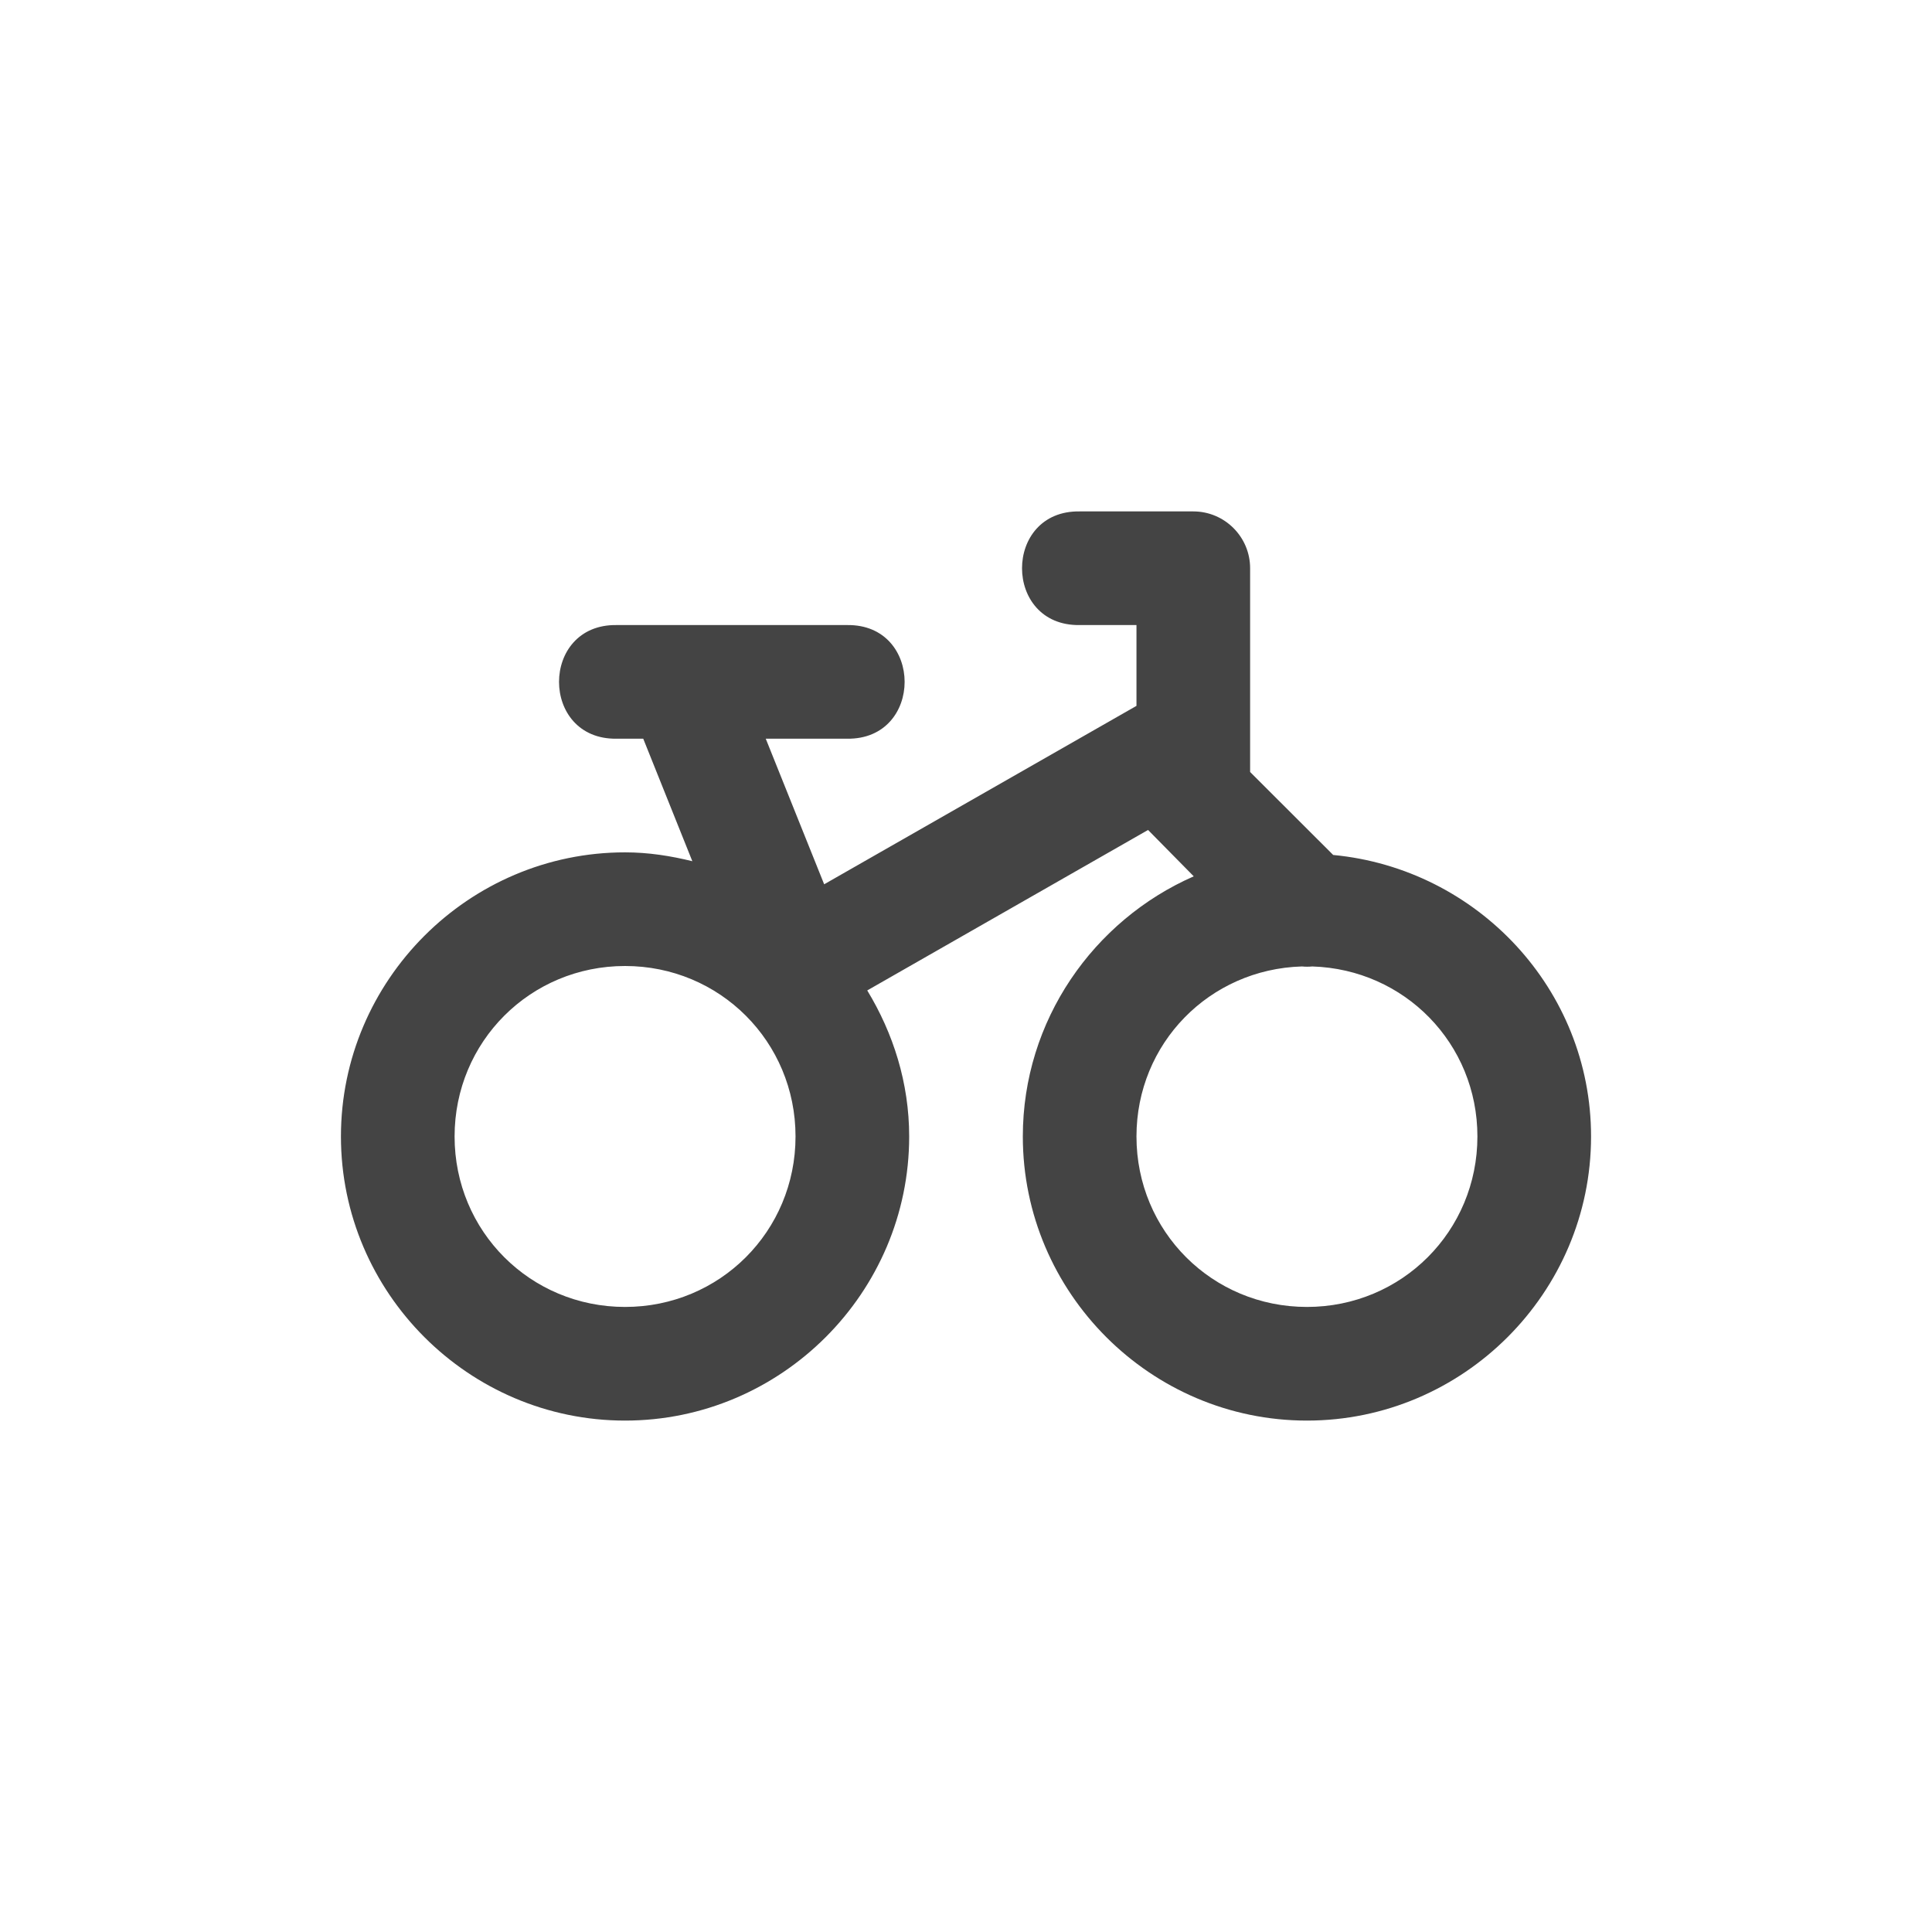
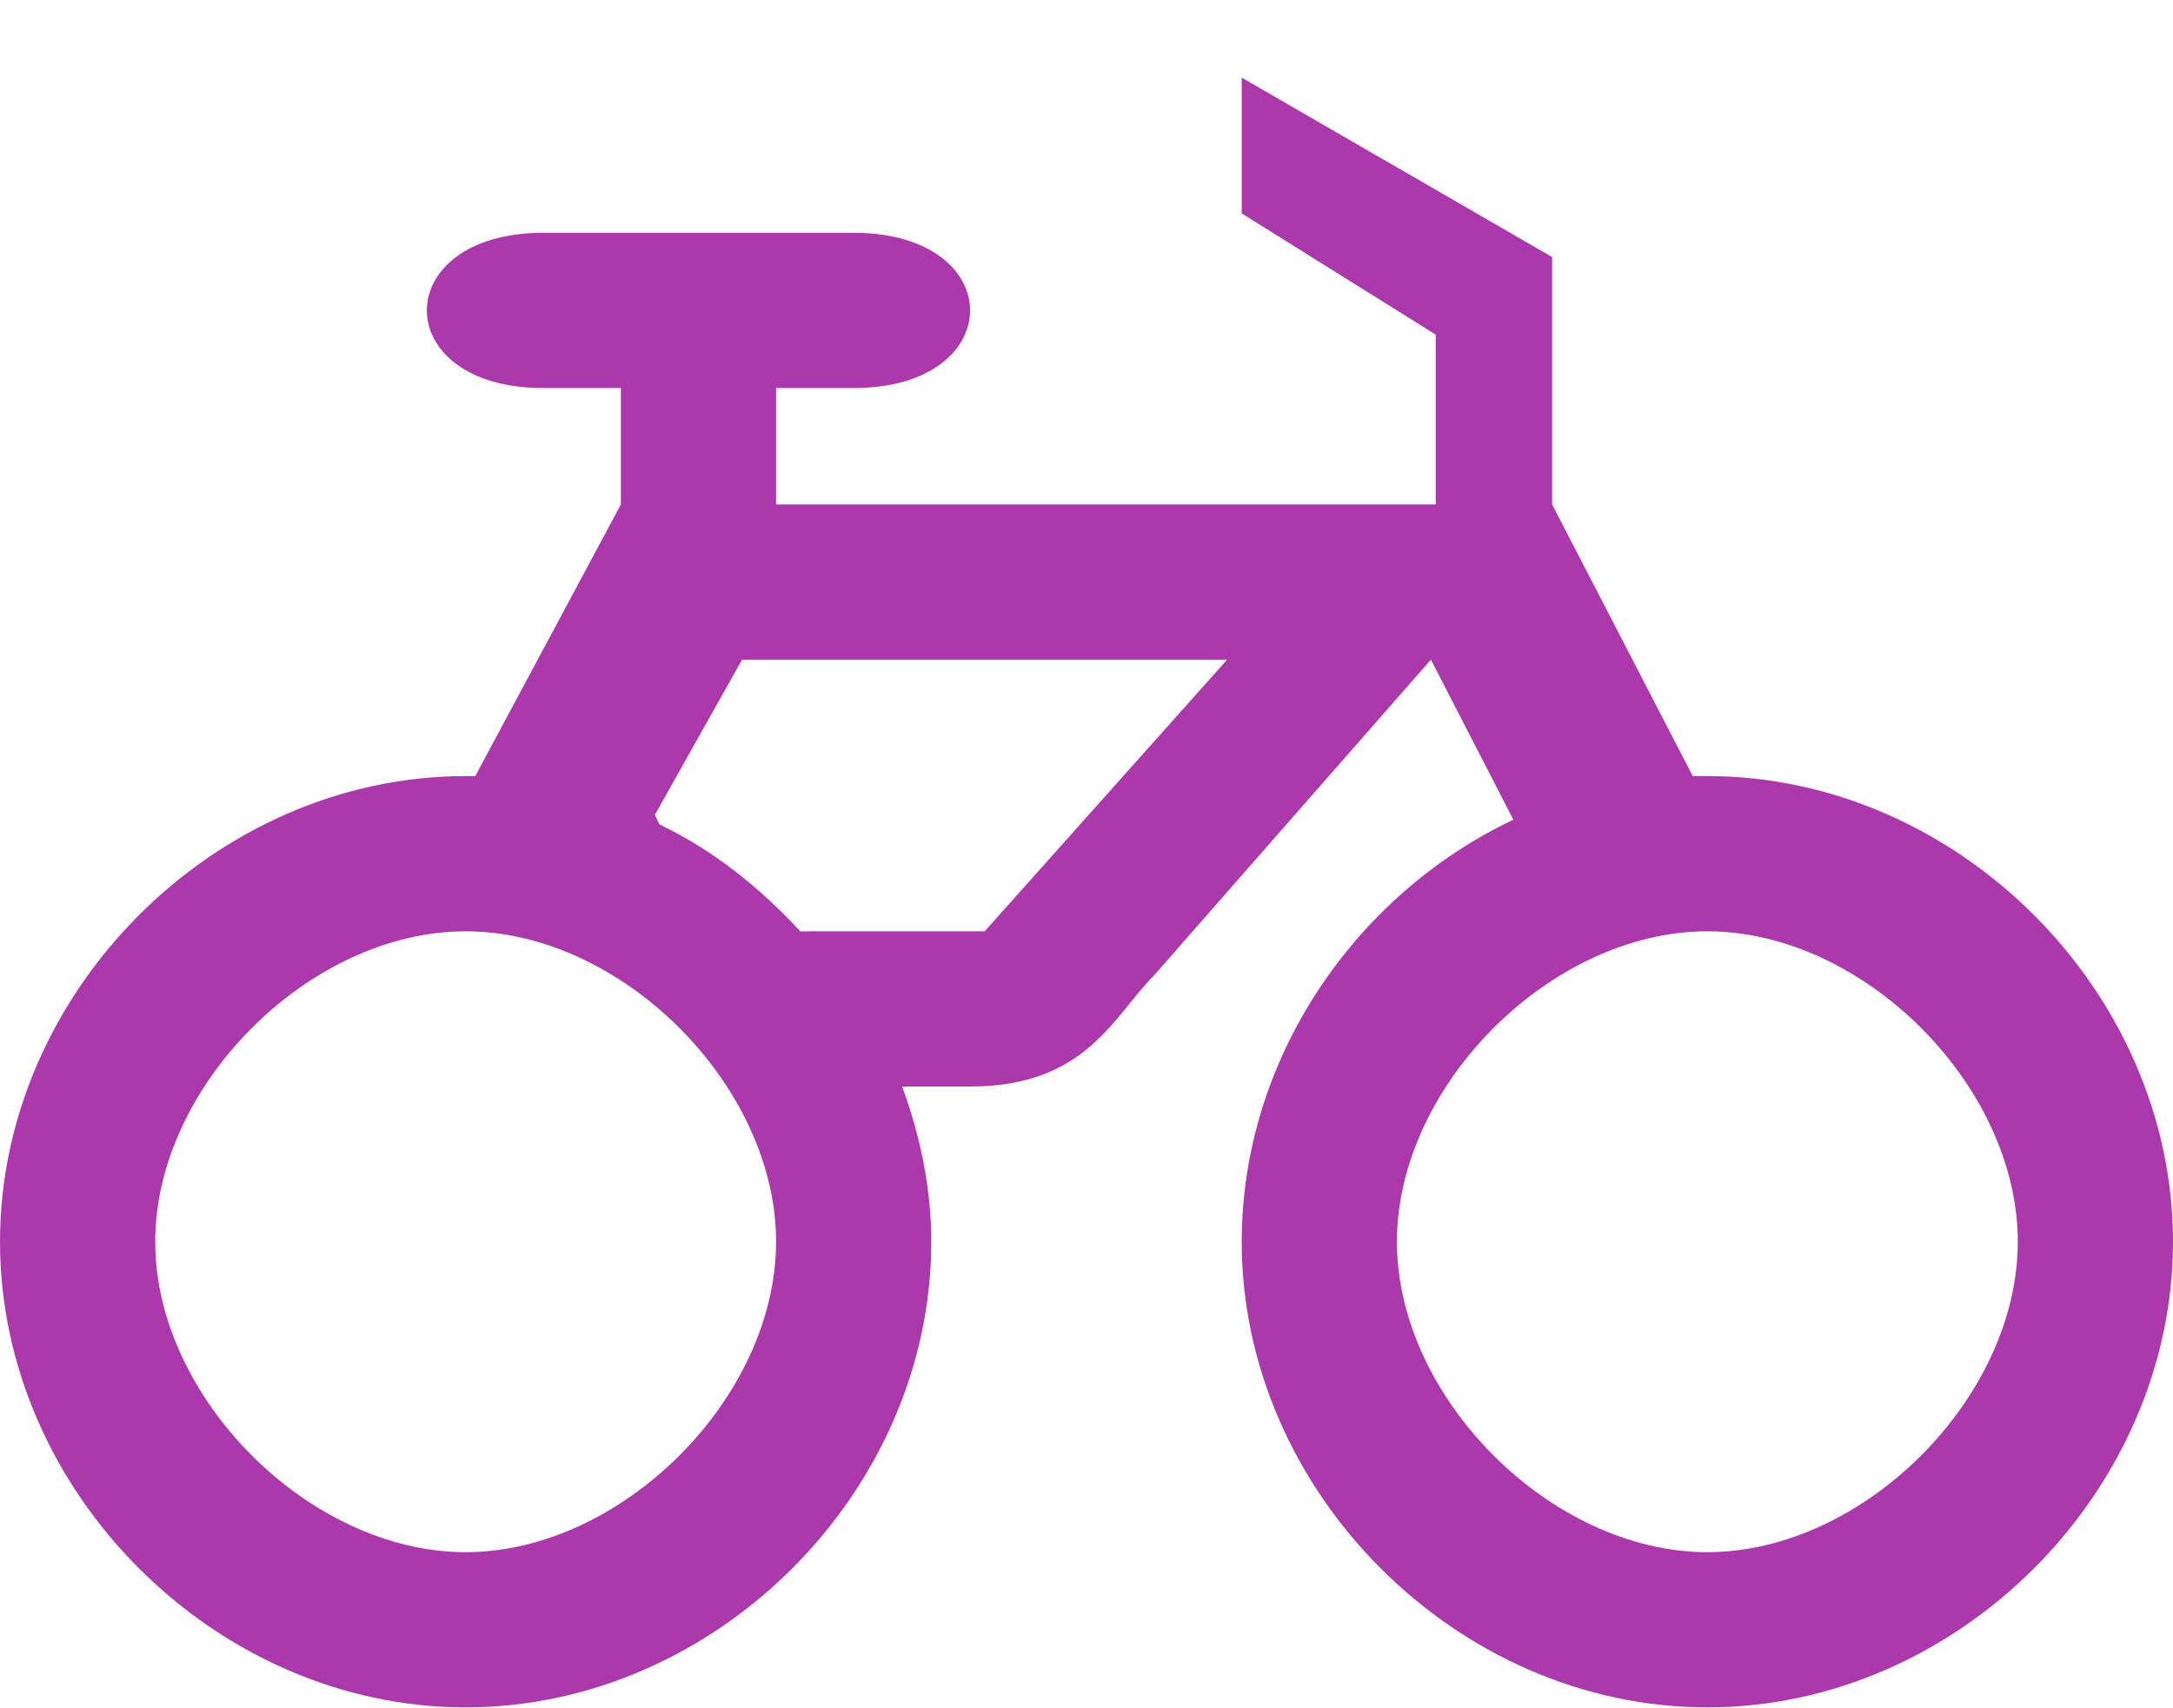
- <svg xmlns="http://www.w3.org/2000/svg" viewBox="0 0 17 17" height="17" width="17">
-   <rect fill="none" x="0" y="0" width="17" height="17" />
-   <path fill="rgba(255,255,255,0.25)" transform="translate(3 3)" d="  M6.5,1.5c-0.676-0.01-0.676,1.01,0,1H7V3.211L4.252,4.781L3.738,3.5h0.715c0.676,0.01,0.676-1.01,0-1H2.426  c-0.676-0.01-0.676,1.01,0,1h0.234l0.432,1.078C2.901,4.531,2.705,4.5,2.5,4.5c-1.375,0-2.5,1.125-2.5,2.5  s1.125,2.5,2.5,2.5S5,8.375,5,7c0-0.471-0.14-0.908-0.369-1.285l2.471-1.412L7.504,4.711  C6.622,5.098,6,5.979,6,7c0,1.375,1.125,2.5,2.5,2.5s2.5-1.125,2.5-2.5c0-1.296-1.003-2.357-2.269-2.477L8,3.793V2  c0-0.276-0.224-0.5-0.5-0.5H6.5z M2.5,5.5C3.334,5.5,4,6.166,4,7S3.334,8.5,2.5,8.5S1,7.834,1,7S1.666,5.5,2.5,5.5z   M8.455,5.504h0.002c0.03,0.003,0.06,0.003,0.09,0C9.359,5.529,10,6.182,10,7c0,0.834-0.666,1.5-1.5,1.5  S7,7.835,7,7C7,6.181,7.642,5.528,8.455,5.504L8.455,5.504z" style="stroke-linejoin:round;stroke-miterlimit:4px;" stroke="rgba(255,255,255,0.25)" stroke-width="2" />
-   <path fill="#444444" transform="translate(3 3)" d="  M6.5,1.5c-0.676-0.01-0.676,1.01,0,1H7V3.211L4.252,4.781L3.738,3.5h0.715c0.676,0.01,0.676-1.01,0-1H2.426  c-0.676-0.01-0.676,1.01,0,1h0.234l0.432,1.078C2.901,4.531,2.705,4.5,2.5,4.5c-1.375,0-2.5,1.125-2.5,2.5  s1.125,2.5,2.5,2.5S5,8.375,5,7c0-0.471-0.14-0.908-0.369-1.285l2.471-1.412L7.504,4.711  C6.622,5.098,6,5.979,6,7c0,1.375,1.125,2.5,2.5,2.5s2.5-1.125,2.5-2.5c0-1.296-1.003-2.357-2.269-2.477L8,3.793V2  c0-0.276-0.224-0.5-0.5-0.5H6.5z M2.5,5.5C3.334,5.5,4,6.166,4,7S3.334,8.5,2.5,8.5S1,7.834,1,7S1.666,5.5,2.5,5.5z   M8.455,5.504h0.002c0.03,0.003,0.06,0.003,0.09,0C9.359,5.529,10,6.182,10,7c0,0.834-0.666,1.5-1.5,1.5  S7,7.835,7,7C7,6.181,7.642,5.528,8.455,5.504L8.455,5.504z" />
+ <svg xmlns="http://www.w3.org/2000/svg" width="14" height="11" viewBox="0 0 14 11" fill="none">
+   <path d="M8 0.5V1.375L9.25 2.156V3.25H5V2.5H5.5C6.5 2.5 6.5 1.5 5.5 1.5H3.5C2.5 1.5 2.5 2.5 3.5 2.5H4V3.25L3.062 5C3.042 5 3.021 5 3 5C1.388 5 0 6.388 0 8C0 9.612 1.388 11 3 11C4.612 11 6 9.612 6 8C6 7.654 5.928 7.313 5.812 7H6.25C7 7 7.173 6.546 7.438 6.281L9.219 4.25L9.75 5.281C8.727 5.766 8 6.825 8 8C8 9.612 9.388 11 11 11C12.612 11 14 9.612 14 8C14 6.388 12.612 5 11 5C10.969 5 10.938 4.999 10.906 5L10 3.25V1.656L8 0.5ZM4.781 4.25H7.906L6.344 6H5.219C5.2 6 5.175 6.002 5.156 6C4.893 5.717 4.6 5.48 4.25 5.312C4.238 5.294 4.23 5.269 4.219 5.25L4.781 4.25ZM3 6C4.006 6 5 6.994 5 8C5 9.006 4.006 10 3 10C1.994 10 1 9.006 1 8C1 6.994 1.994 6 3 6ZM11 6C12.006 6 13 6.994 13 8C13 9.006 12.006 10 11 10C9.994 10 9 9.006 9 8C9 6.994 9.994 6 11 6Z" fill="#AC39AC" />
</svg>
